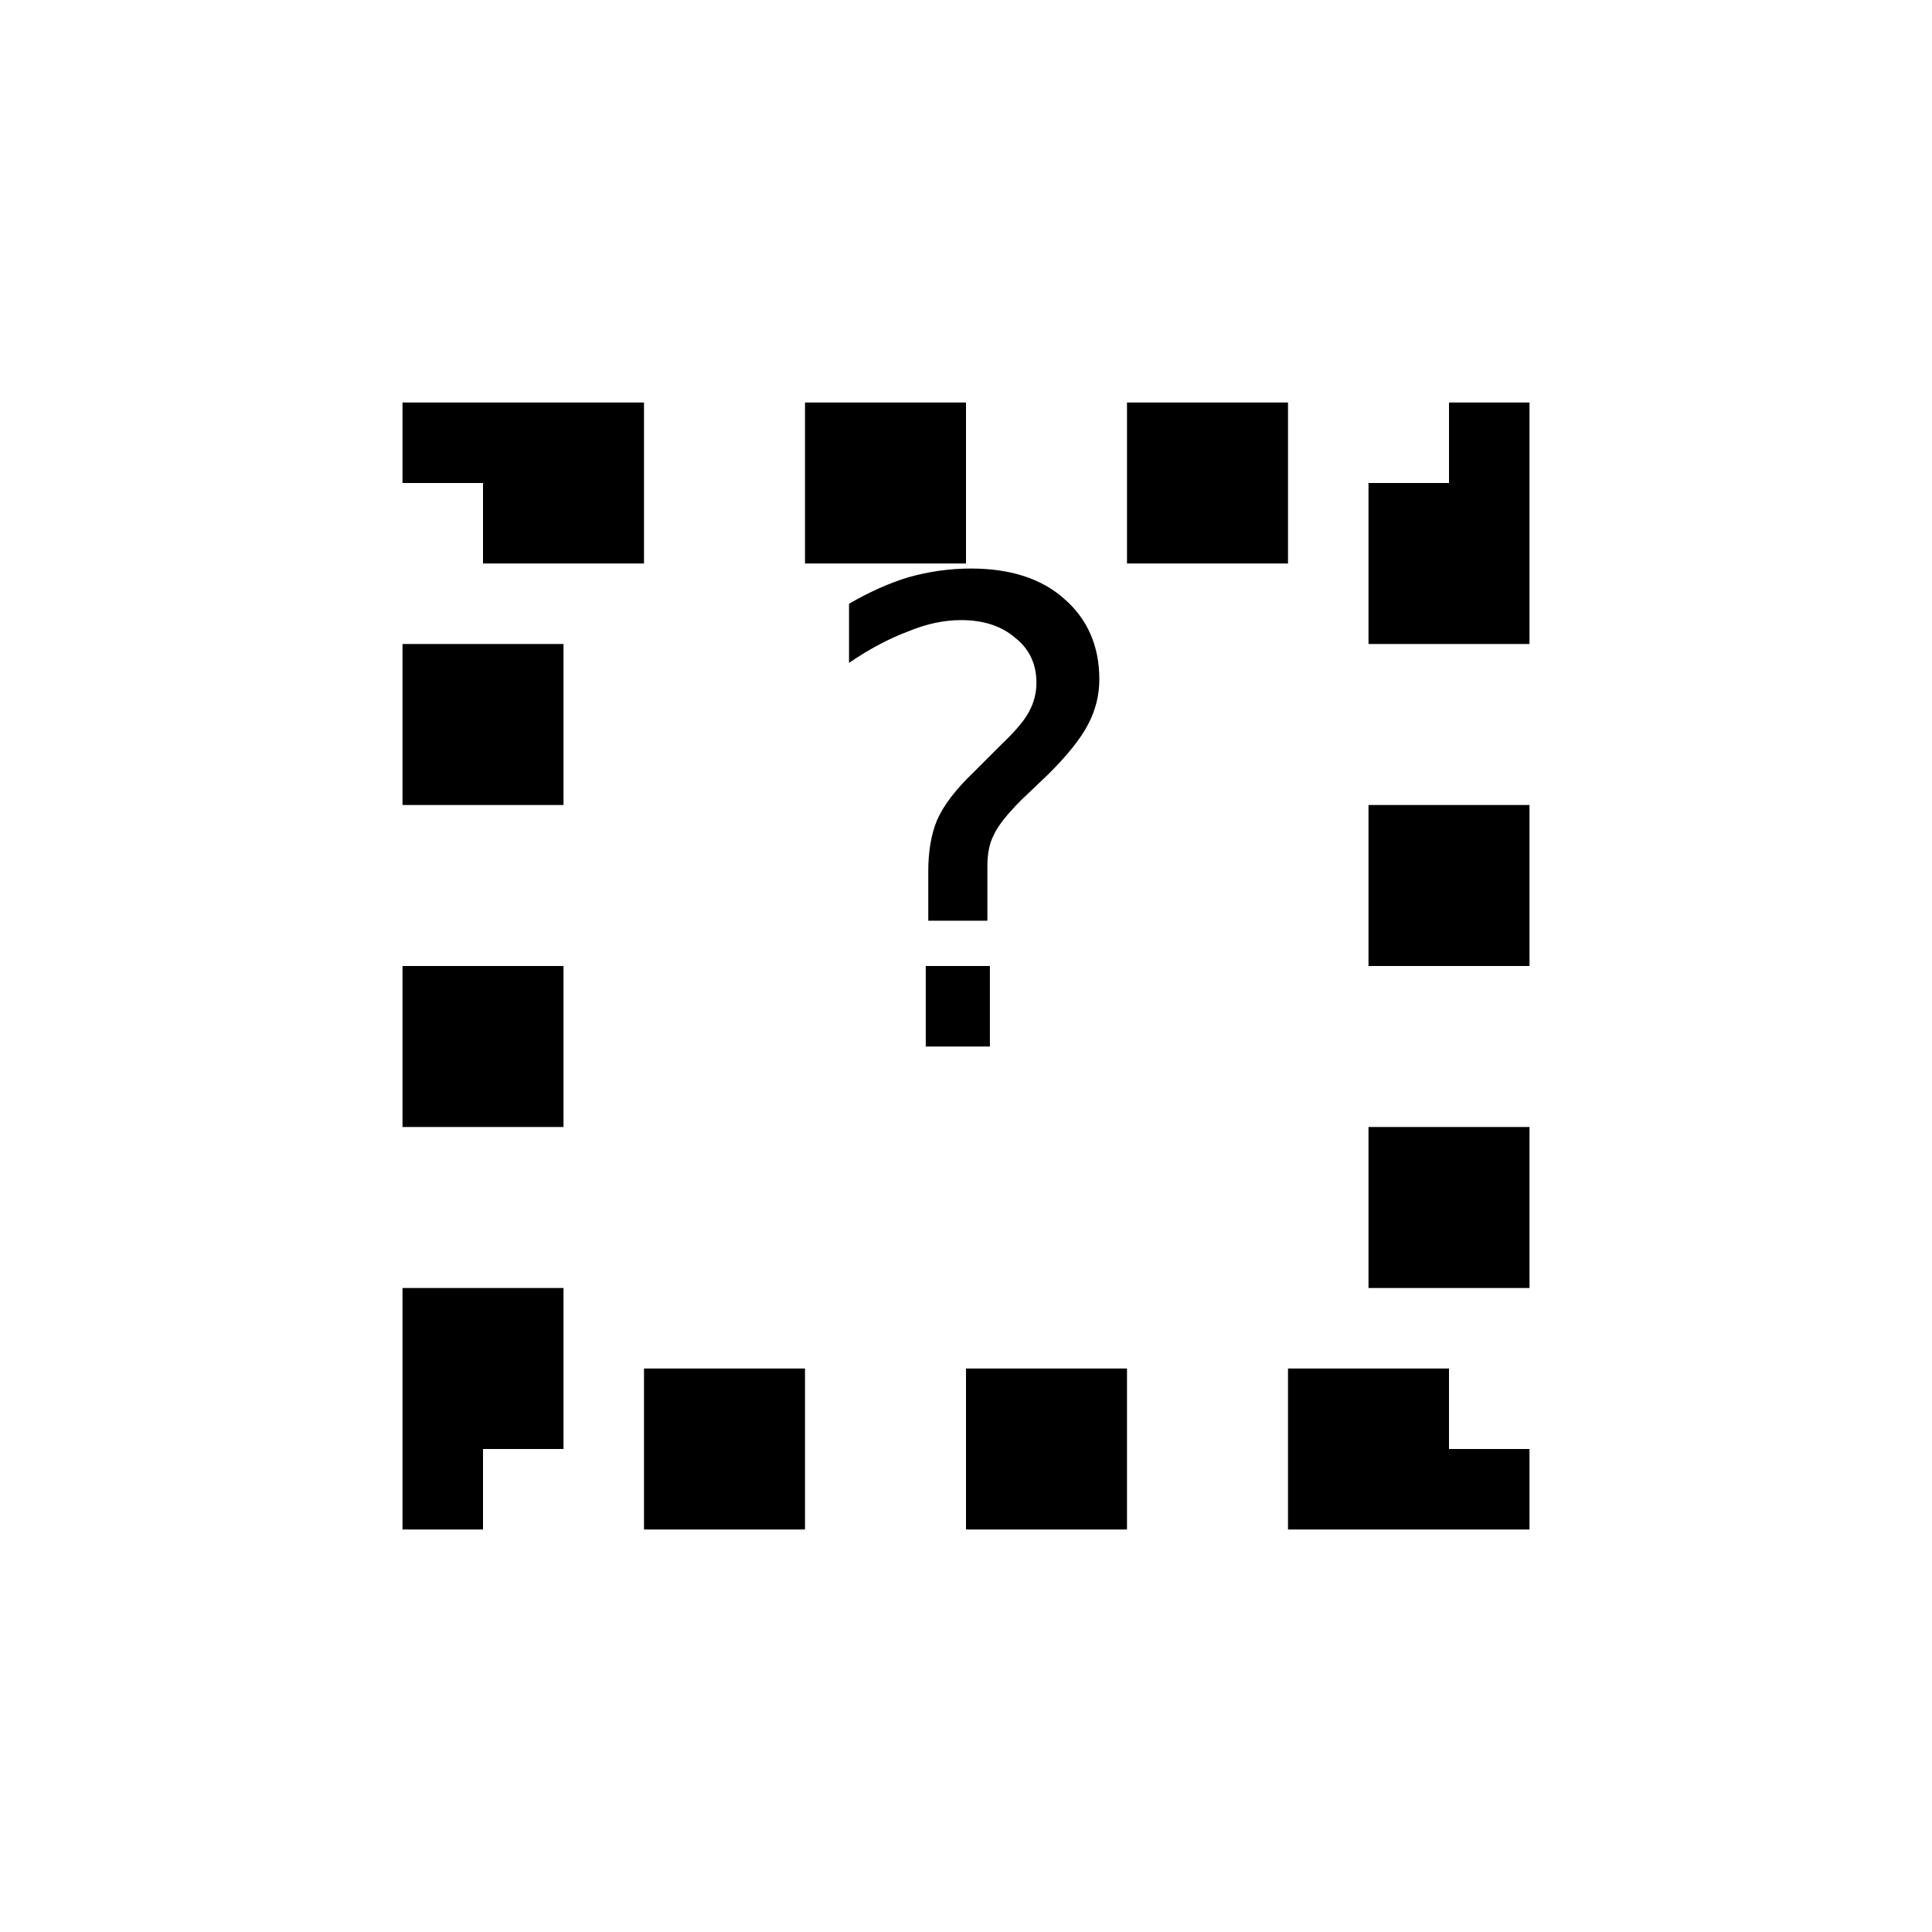
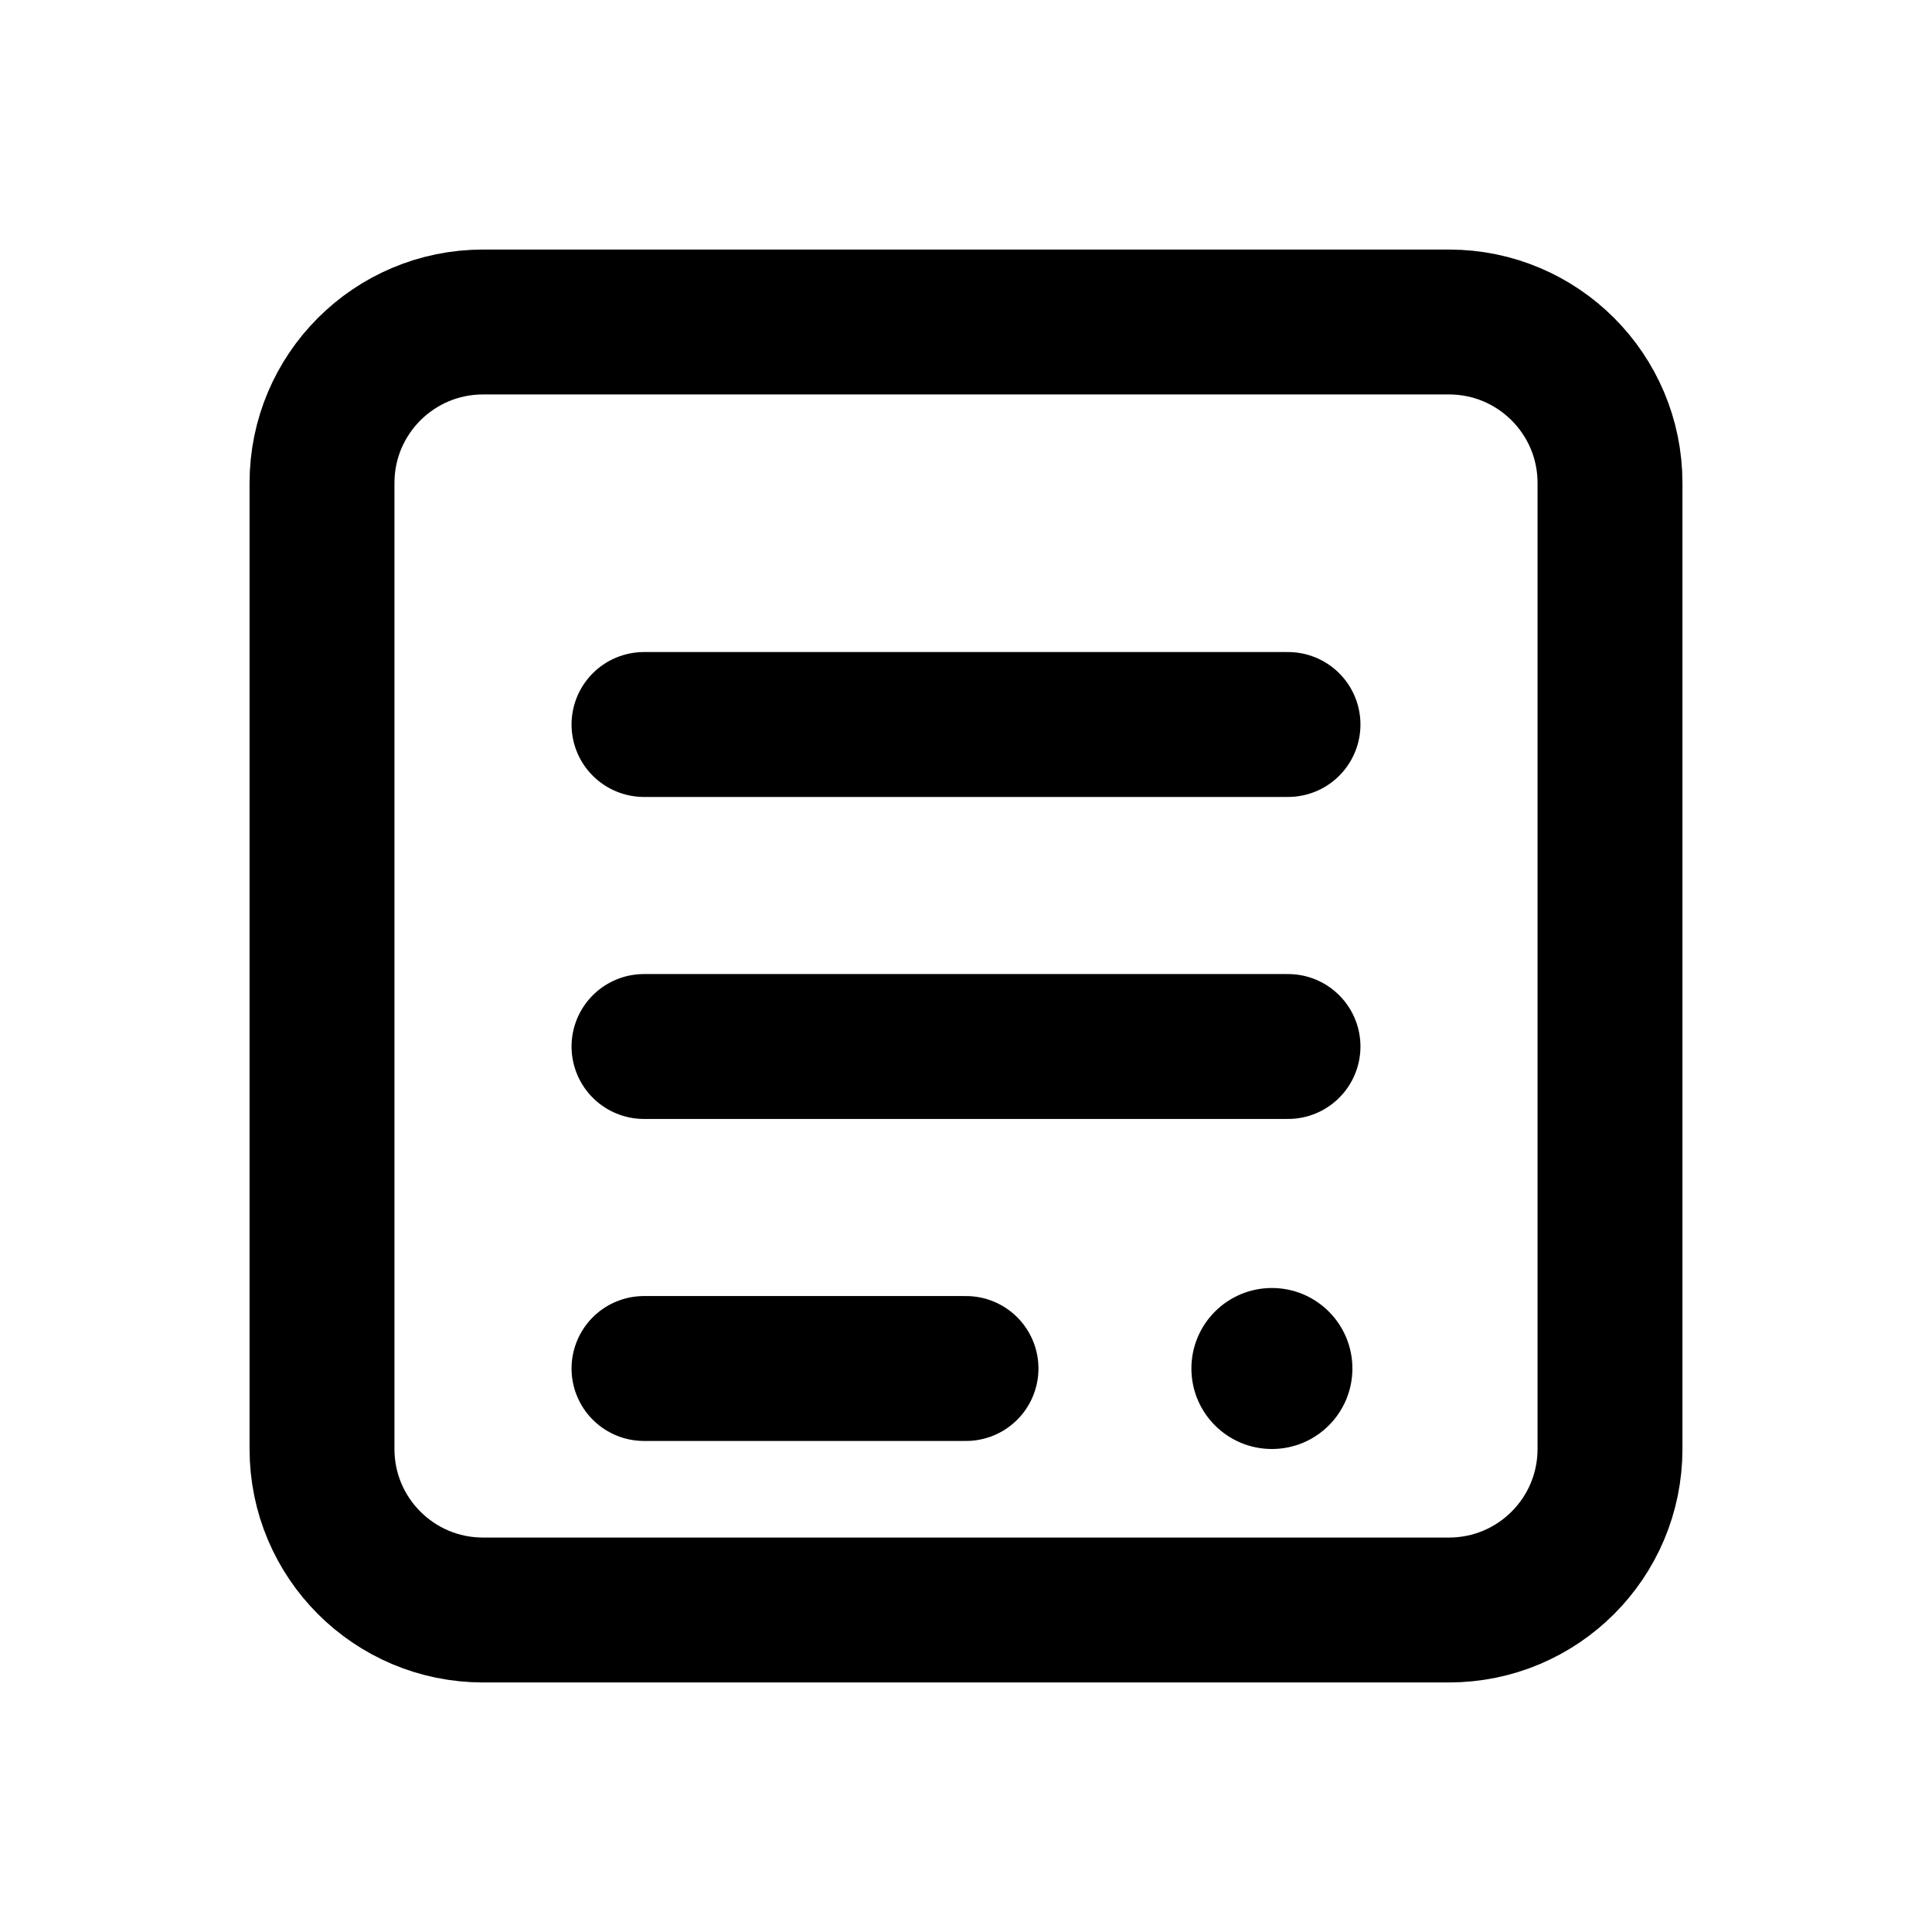
<svg xmlns="http://www.w3.org/2000/svg" width="24" height="24" viewBox="0 0 24 24" fill="none">
-   <rect x="6" y="6" width="12" height="12" stroke="currentColor" stroke-width="2" fill="none" stroke-dasharray="2,2" />
-   <text x="12" y="13" font-family="monospace" font-size="8" fill="currentColor" text-anchor="middle">?</text>
+   <rect x="4" y="4" width="16" height="16" rx="2" stroke="currentColor" stroke-width="1.8" />
+   <path d="M8 9H16" stroke="currentColor" stroke-width="1.8" stroke-linecap="round" />
+   <path d="M8 13H16" stroke="currentColor" stroke-width="1.8" stroke-linecap="round" />
+   <path d="M8 17H12" stroke="currentColor" stroke-width="1.8" stroke-linecap="round" />
+   <circle cx="15.8" cy="17" r="1" fill="currentColor" />
</svg>
